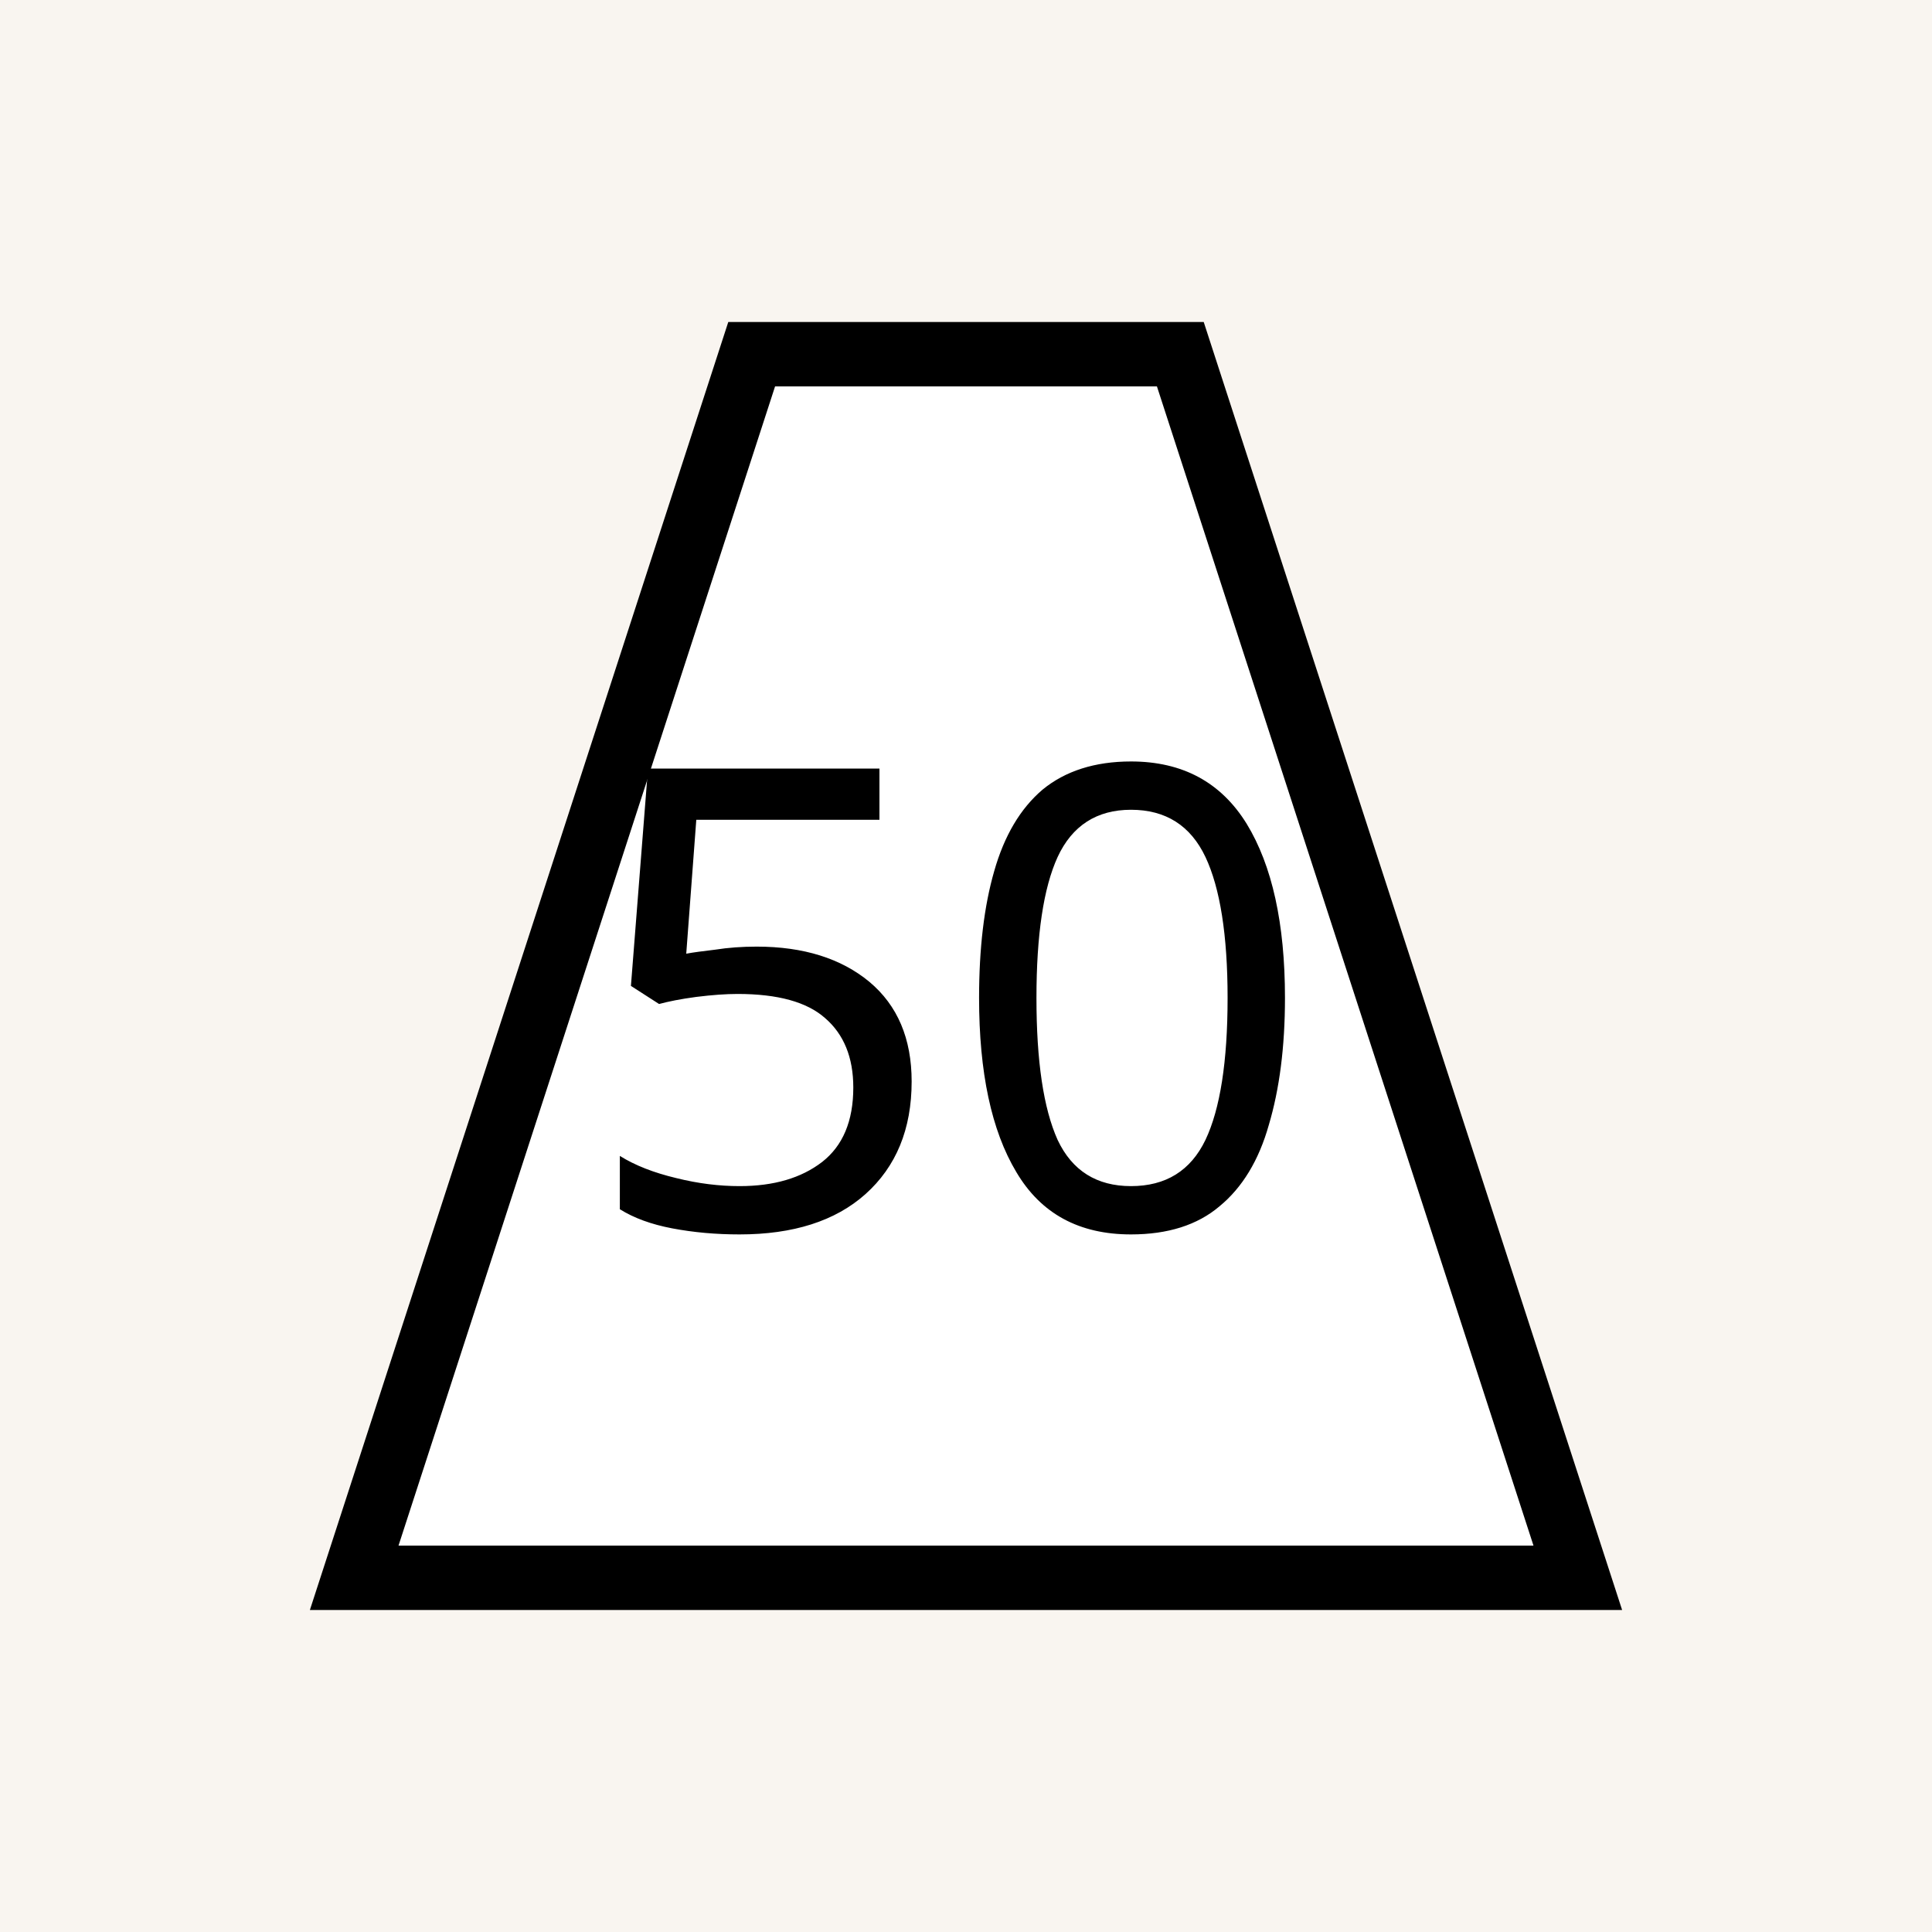
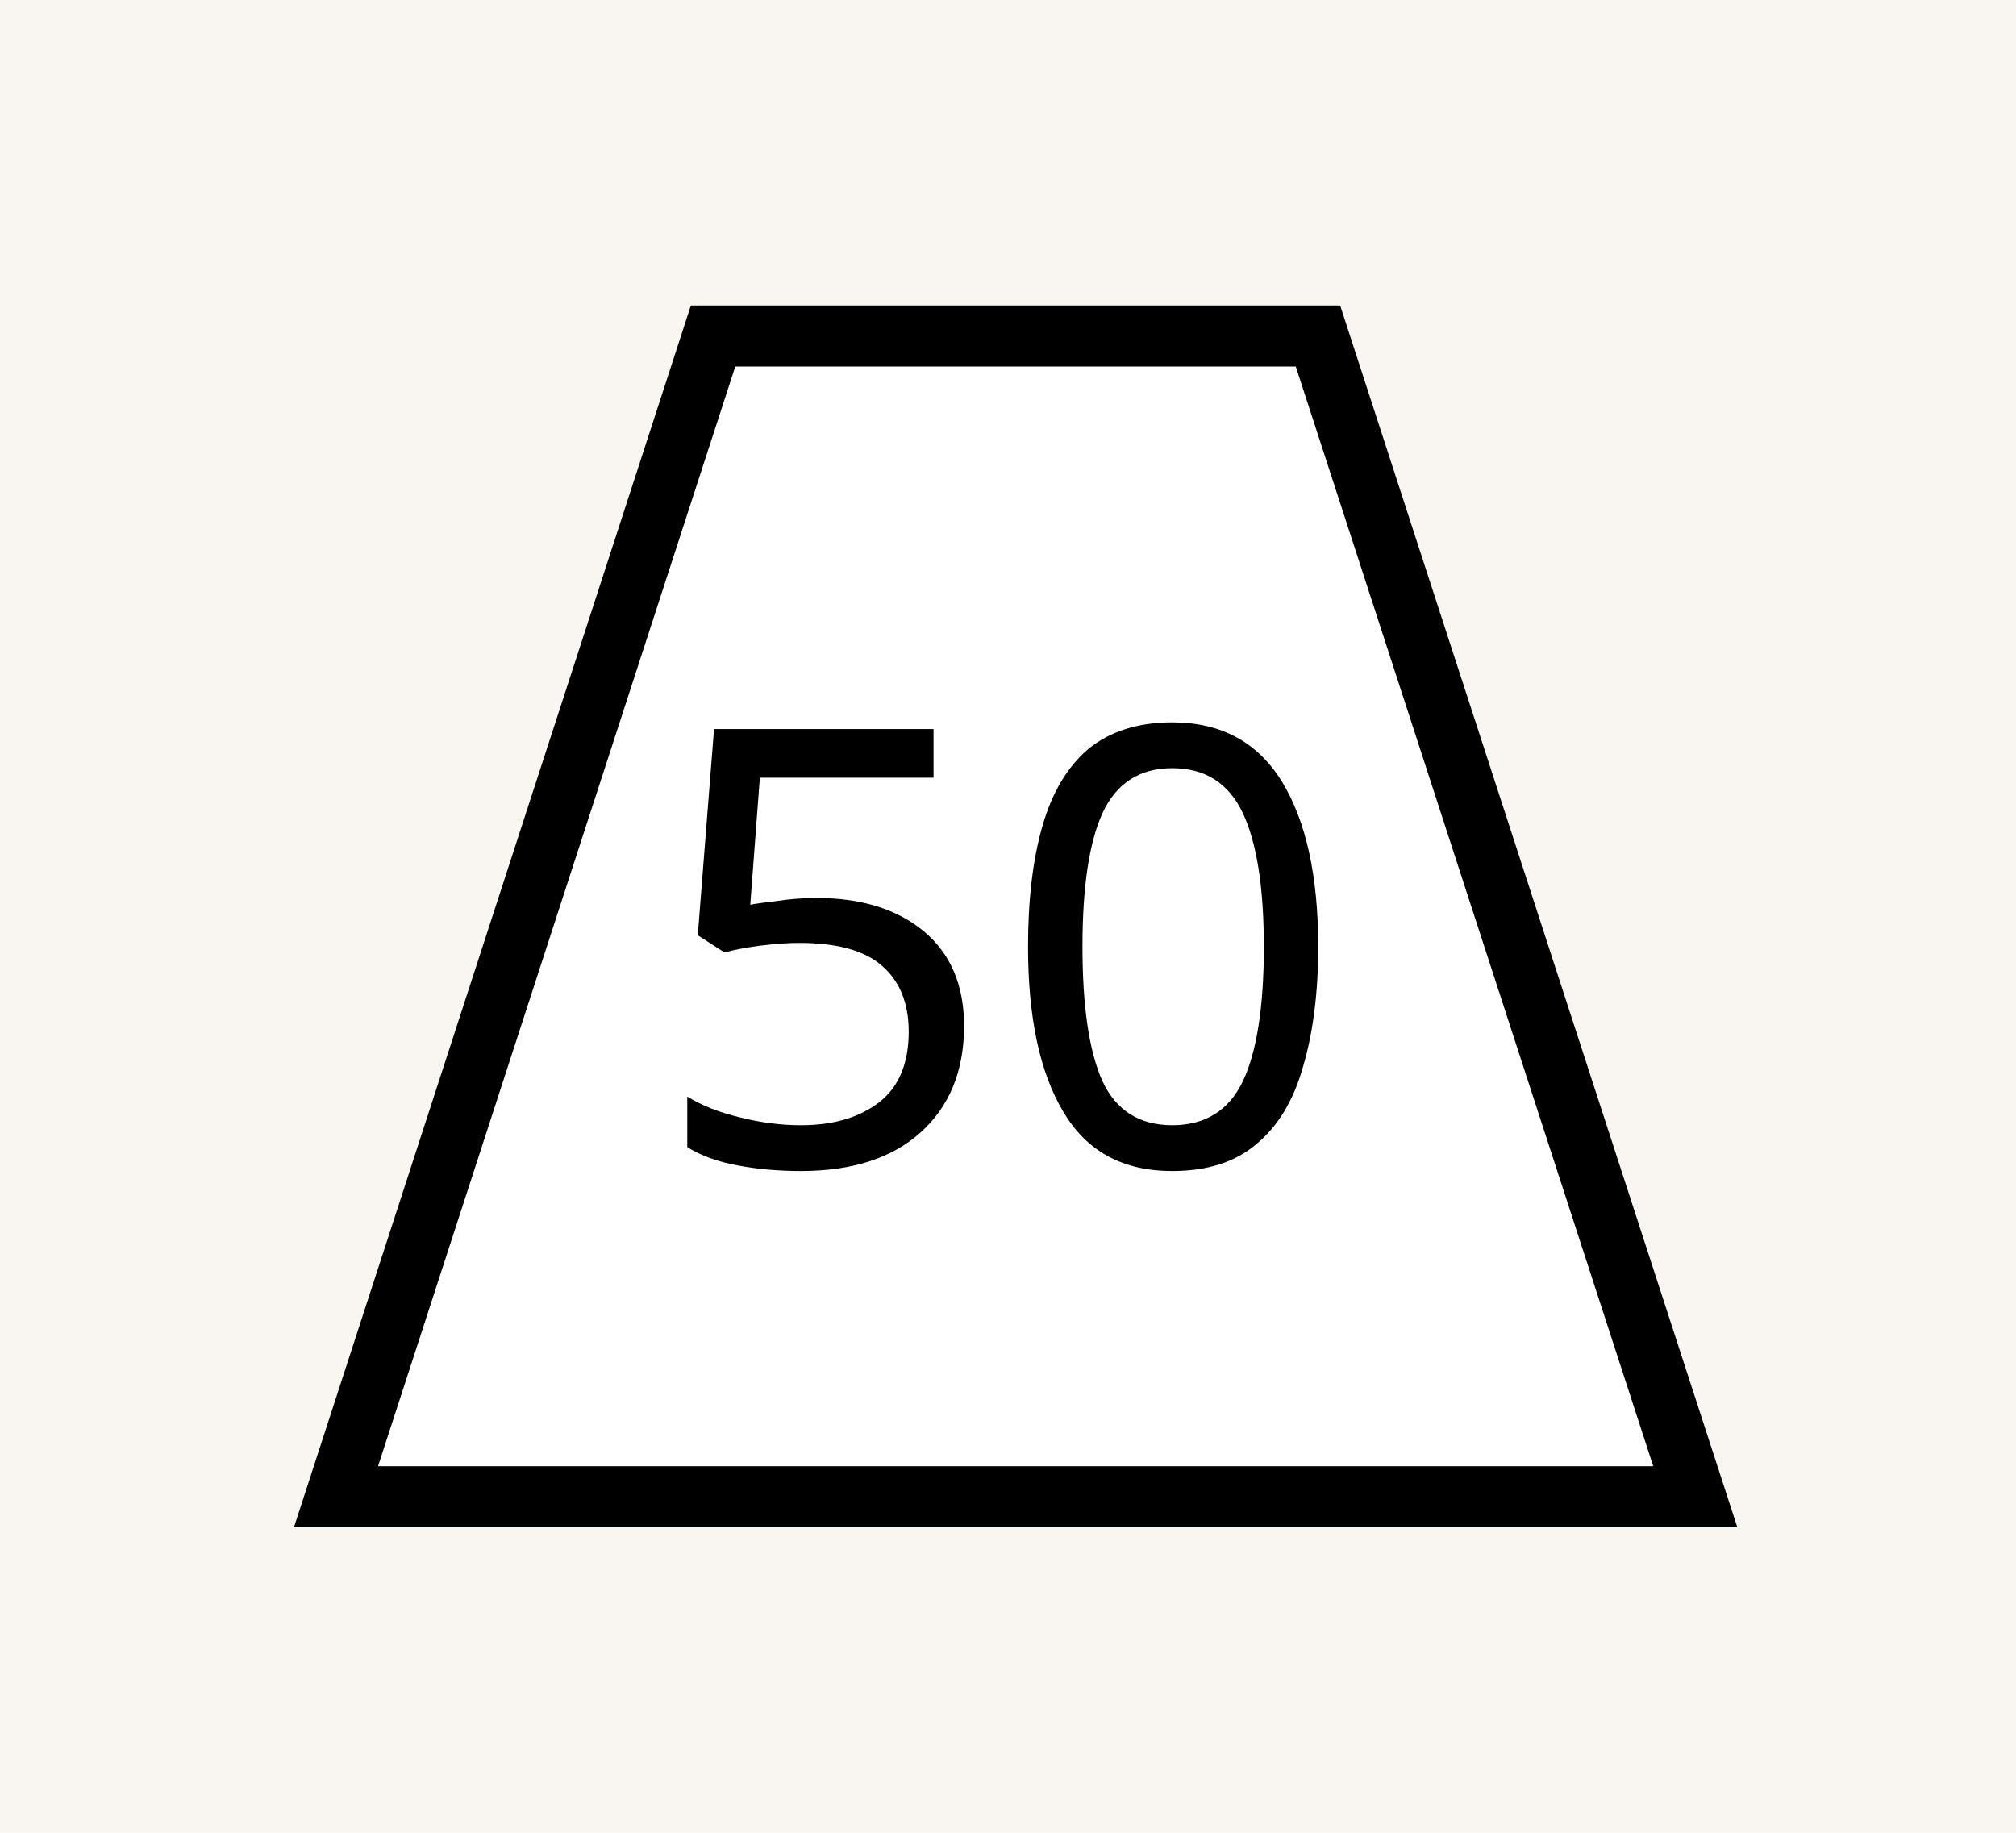
- <svg xmlns="http://www.w3.org/2000/svg" width="30pt" height="30pt" viewBox="0 0 30 30" version="1.1">
+ <svg xmlns="http://www.w3.org/2000/svg" width="33pt" height="30pt" viewBox="0 0 33 30" version="1.1">
  <g id="surface404">
-     <rect x="0" y="0" width="30" height="30" style="fill:hsl(30,44%,96%);stroke:none;" />
+     <rect x="0" y="0" width="33" height="30" style="fill:hsl(30,44%,96%);stroke:none;" />
    <g transform="translate(5,5)">
-       <path style="fill-rule:nonzero;fill:rgb(100%,100%,100%);fill-opacity:1;stroke-width:1;stroke-linecap:butt;stroke-linejoin:miter;stroke:rgb(0%,0%,0%);stroke-opacity:1;stroke-miterlimit:10;" d="M 19.5 19.5 L 13.328 0.5 L 6.672 0.5 L 0.5 19.5 Z M 19.5 19.5 " />
-       <path style=" stroke:none;fill-rule:nonzero;fill:rgb(0%,0%,0%);fill-opacity:1;" d="M 6.75 9.699 C 7.477 9.699 8.062 9.883 8.5 10.246 C 8.938 10.613 9.156 11.129 9.156 11.793 C 9.156 12.535 8.914 13.117 8.438 13.543 C 7.969 13.961 7.316 14.168 6.484 14.168 C 6.117 14.168 5.77 14.137 5.438 14.074 C 5.113 14.012 4.844 13.914 4.625 13.777 L 4.625 12.949 C 4.863 13.098 5.156 13.211 5.5 13.293 C 5.844 13.379 6.172 13.418 6.484 13.418 C 7.016 13.418 7.441 13.293 7.766 13.043 C 8.086 12.793 8.25 12.41 8.25 11.887 C 8.25 11.418 8.102 11.059 7.812 10.809 C 7.531 10.559 7.078 10.434 6.453 10.434 C 6.273 10.434 6.062 10.449 5.812 10.48 C 5.57 10.512 5.379 10.551 5.234 10.59 L 4.797 10.309 L 5.062 6.934 L 8.656 6.934 L 8.656 7.73 L 5.812 7.73 L 5.656 9.809 C 5.758 9.789 5.91 9.77 6.109 9.746 C 6.305 9.715 6.52 9.699 6.75 9.699 Z M 14.953 10.496 C 14.953 11.258 14.867 11.914 14.703 12.465 C 14.547 13.02 14.289 13.441 13.938 13.73 C 13.594 14.023 13.133 14.168 12.562 14.168 C 11.758 14.168 11.164 13.848 10.781 13.199 C 10.395 12.555 10.203 11.652 10.203 10.496 C 10.203 9.727 10.281 9.07 10.438 8.527 C 10.594 7.977 10.844 7.555 11.188 7.262 C 11.539 6.973 12 6.824 12.562 6.824 C 13.363 6.824 13.961 7.148 14.359 7.793 C 14.754 8.441 14.953 9.34 14.953 10.496 Z M 11.094 10.496 C 11.094 11.477 11.203 12.211 11.422 12.699 C 11.648 13.18 12.031 13.418 12.562 13.418 C 13.102 13.418 13.488 13.18 13.719 12.699 C 13.945 12.223 14.062 11.488 14.062 10.496 C 14.062 9.52 13.945 8.789 13.719 8.309 C 13.488 7.82 13.102 7.574 12.562 7.574 C 12.031 7.574 11.648 7.82 11.422 8.309 C 11.203 8.789 11.094 9.52 11.094 10.496 Z M 4 3.383 " />
+       <path style="fill-rule:nonzero;fill:rgb(100%,100%,100%);fill-opacity:1;stroke-width:1;stroke-linecap:butt;stroke-linejoin:miter;stroke:rgb(0%,0%,0%);stroke-opacity:1;stroke-miterlimit:10;" d="M 22.75 19.5 L 16.574 0.5 L 6.672 0.5 L 0.5 19.5 Z M 22.75 19.5 " />
+       <path style=" stroke:none;fill-rule:nonzero;fill:rgb(0%,0%,0%);fill-opacity:1;" d="M 8.375 9.699 C 9.102 9.699 9.688 9.883 10.125 10.246 C 10.562 10.613 10.781 11.129 10.781 11.793 C 10.781 12.535 10.539 13.117 10.062 13.543 C 9.594 13.961 8.941 14.168 8.109 14.168 C 7.742 14.168 7.395 14.137 7.062 14.074 C 6.738 14.012 6.469 13.914 6.25 13.777 L 6.25 12.949 C 6.488 13.098 6.781 13.211 7.125 13.293 C 7.469 13.379 7.797 13.418 8.109 13.418 C 8.641 13.418 9.066 13.293 9.391 13.043 C 9.711 12.793 9.875 12.41 9.875 11.887 C 9.875 11.418 9.727 11.059 9.438 10.809 C 9.156 10.559 8.703 10.434 8.078 10.434 C 7.898 10.434 7.688 10.449 7.438 10.48 C 7.195 10.512 7.004 10.551 6.859 10.59 L 6.422 10.309 L 6.688 6.934 L 10.281 6.934 L 10.281 7.73 L 7.438 7.73 L 7.281 9.809 C 7.383 9.789 7.535 9.77 7.734 9.746 C 7.93 9.715 8.145 9.699 8.375 9.699 Z M 16.578 10.496 C 16.578 11.258 16.492 11.914 16.328 12.465 C 16.172 13.02 15.914 13.441 15.562 13.73 C 15.219 14.023 14.758 14.168 14.188 14.168 C 13.383 14.168 12.789 13.848 12.406 13.199 C 12.02 12.555 11.828 11.652 11.828 10.496 C 11.828 9.727 11.906 9.07 12.062 8.527 C 12.219 7.977 12.469 7.555 12.812 7.262 C 13.164 6.973 13.625 6.824 14.188 6.824 C 14.988 6.824 15.586 7.148 15.984 7.793 C 16.379 8.441 16.578 9.34 16.578 10.496 Z M 12.719 10.496 C 12.719 11.477 12.828 12.211 13.047 12.699 C 13.273 13.18 13.656 13.418 14.188 13.418 C 14.727 13.418 15.113 13.18 15.344 12.699 C 15.57 12.223 15.688 11.488 15.688 10.496 C 15.688 9.52 15.57 8.789 15.344 8.309 C 15.113 7.82 14.727 7.574 14.188 7.574 C 13.656 7.574 13.273 7.82 13.047 8.309 C 12.828 8.789 12.719 9.52 12.719 10.496 Z M 5.625 3.383 " />
    </g>
  </g>
</svg>
